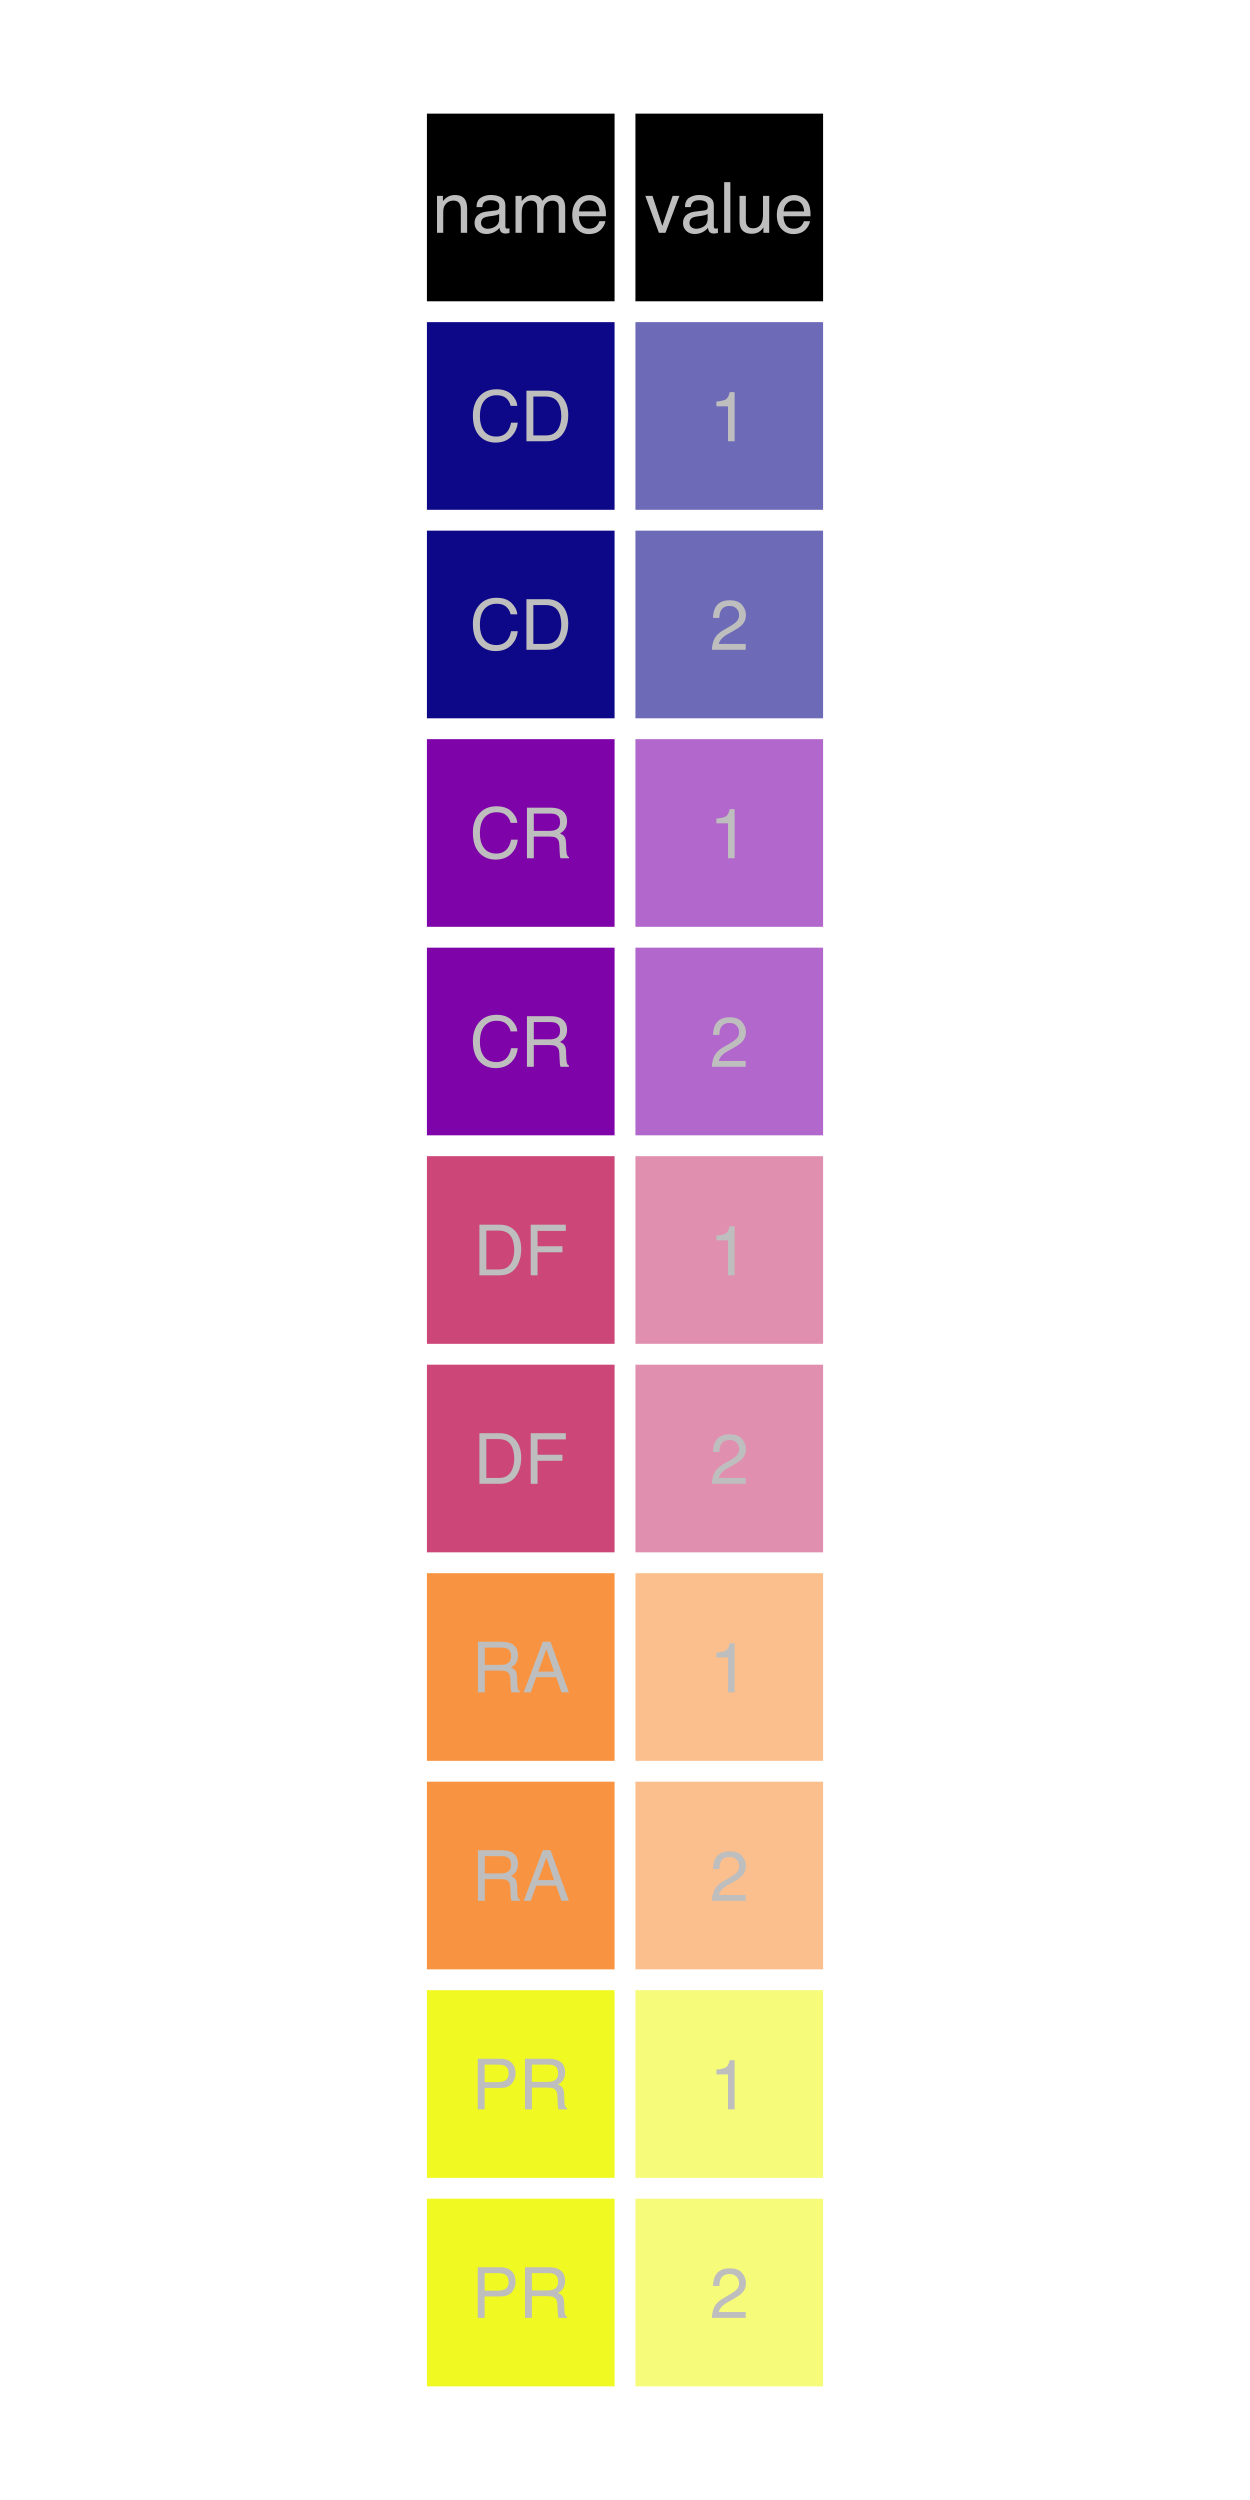
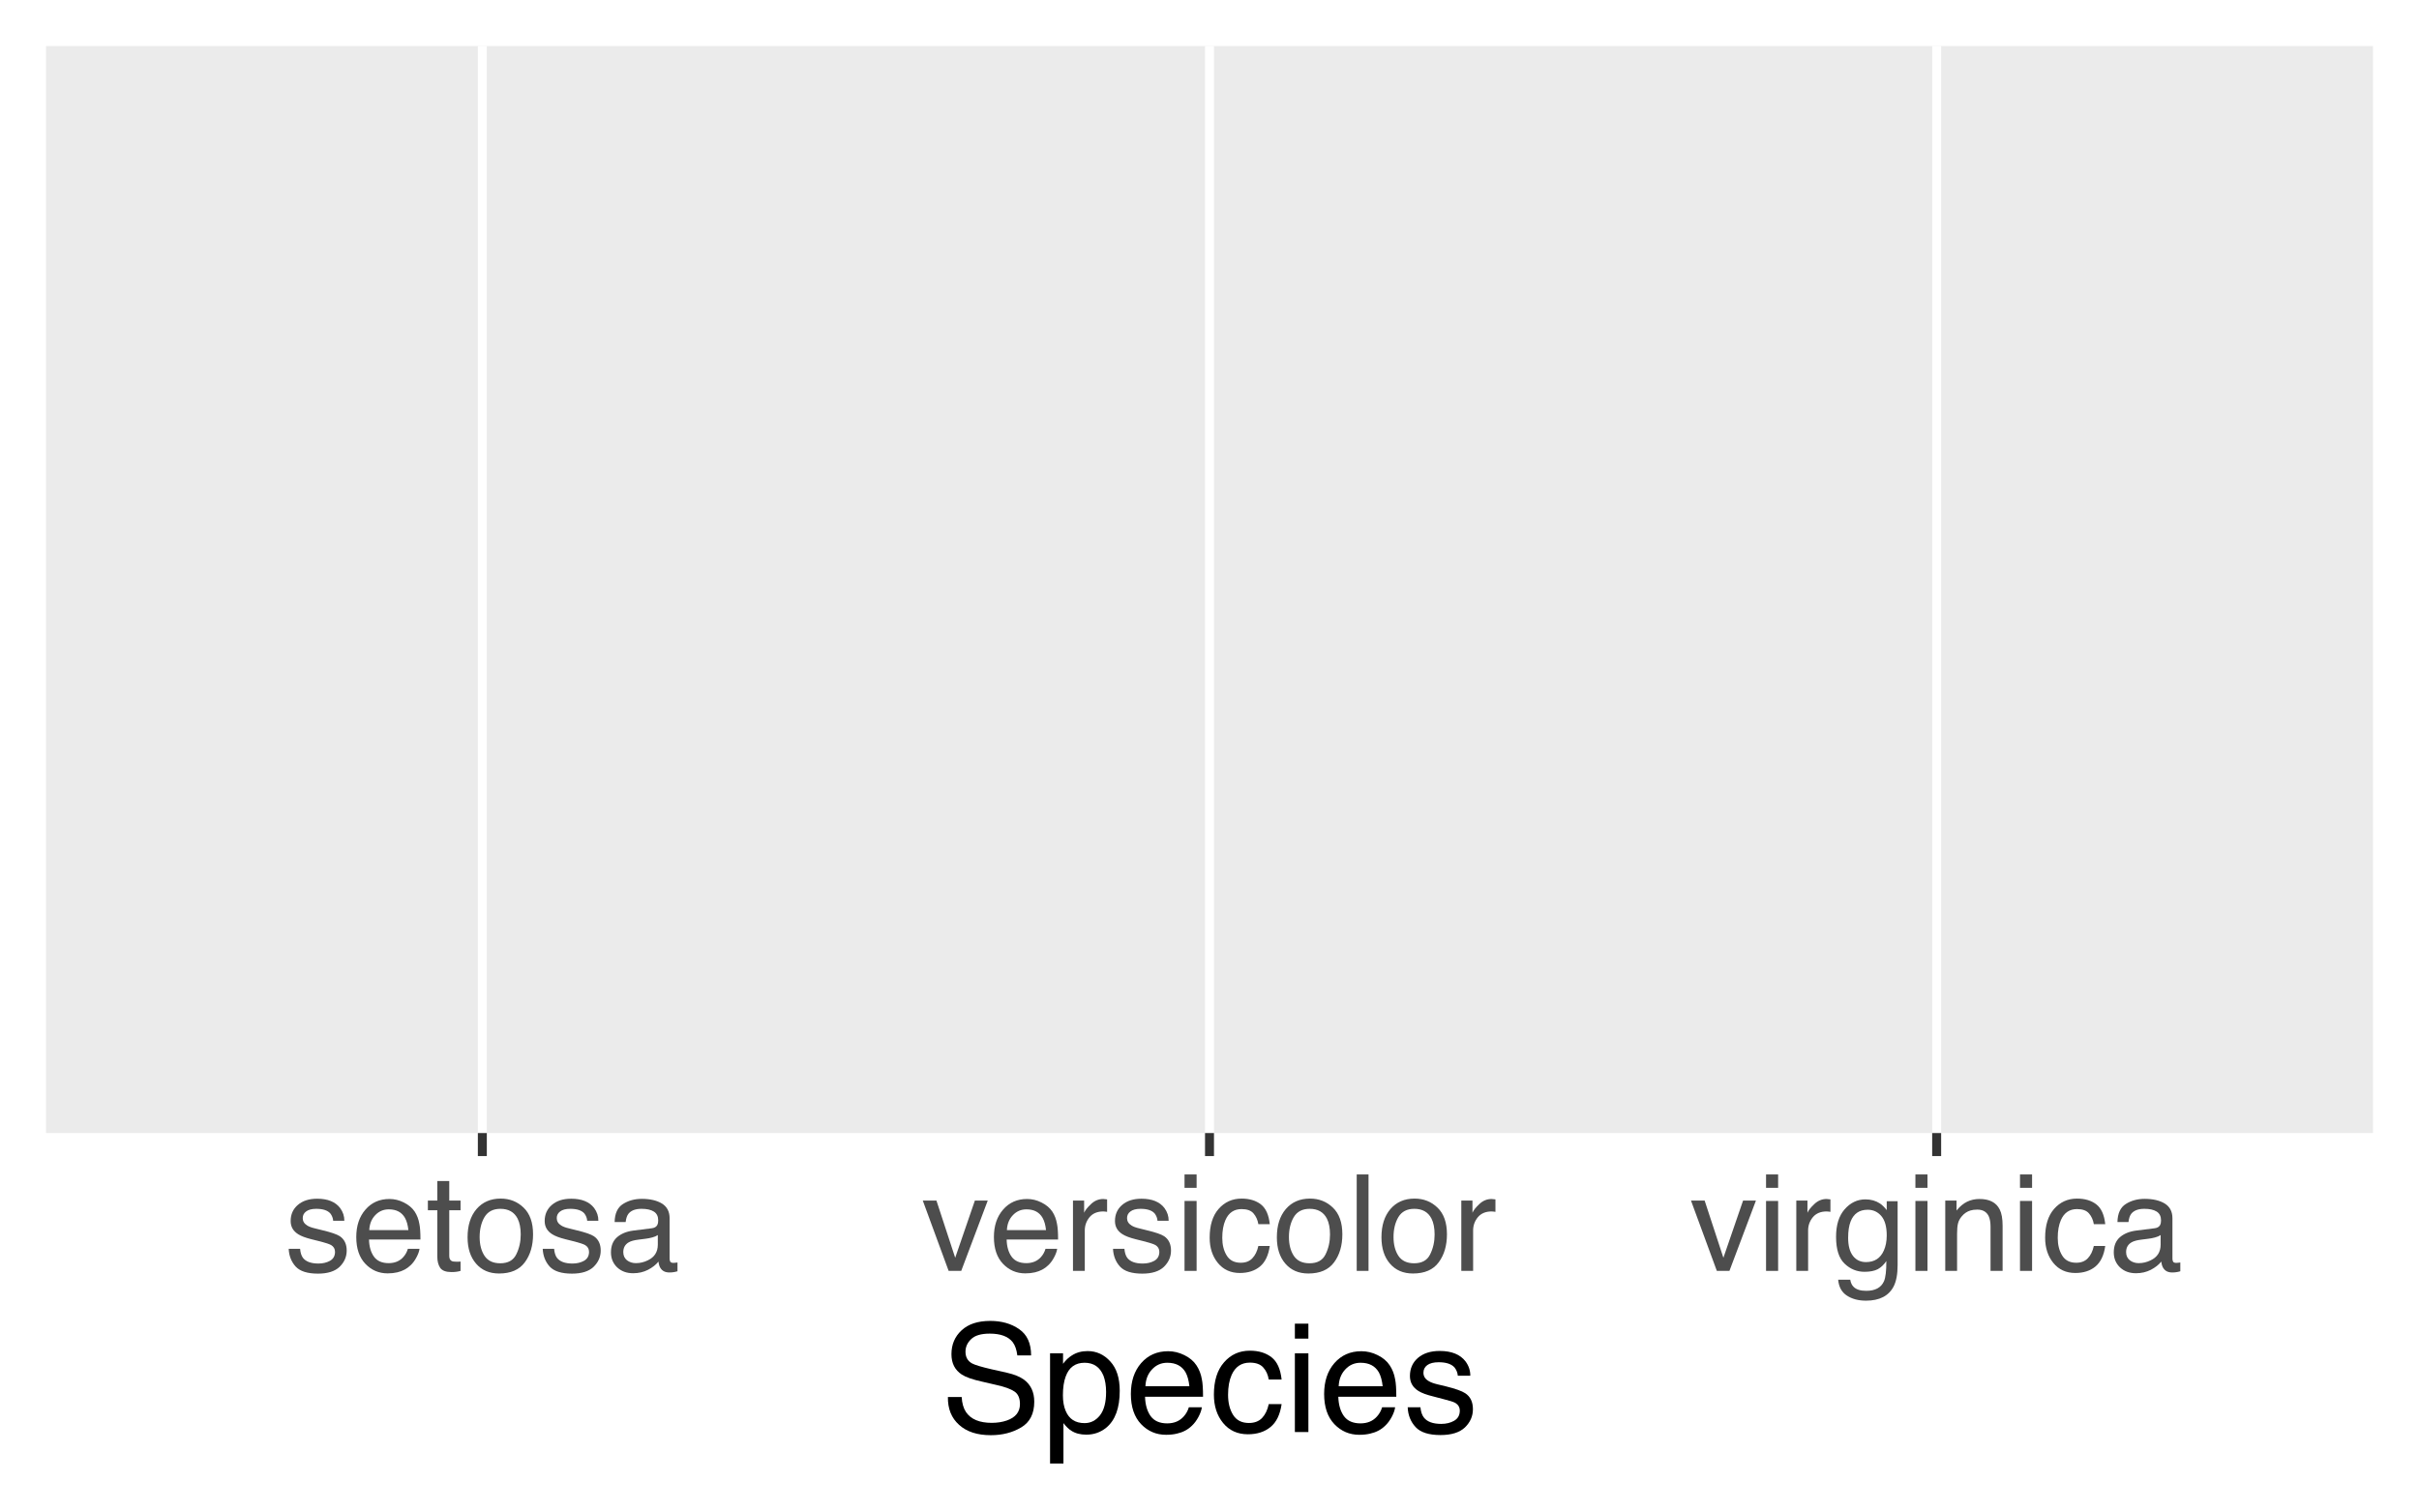
- <svg xmlns="http://www.w3.org/2000/svg" xmlns:xlink="http://www.w3.org/1999/xlink" width="504pt" height="1008pt" viewBox="0 0 504 1008" version="1.1">
+ <svg xmlns="http://www.w3.org/2000/svg" xmlns:xlink="http://www.w3.org/1999/xlink" width="288pt" height="180pt" viewBox="0 0 288 180" version="1.1">
  <defs>
    <g>
      <symbol overflow="visible" id="glyph0-0">
-         <path style="stroke:none;" d="M 0.922 0 L 0.922 -20.406 L 17.109 -20.406 L 17.109 0 Z M 14.562 -2.562 L 14.562 -17.859 L 3.469 -17.859 L 3.469 -2.562 Z M 14.562 -2.562 " />
+         <path style="stroke:none;" d="M 0.516 0 L 0.516 -11.484 L 9.625 -11.484 L 9.625 0 Z M 8.188 -1.438 L 8.188 -10.047 L 1.953 -10.047 L 1.953 -1.438 Z M 8.188 -1.438 " />
      </symbol>
      <symbol overflow="visible" id="glyph0-1">
-         <path style="stroke:none;" d="M 1.828 -14.875 L 4.203 -14.875 L 4.203 -12.766 C 4.91 -13.641 5.656 -14.266 6.438 -14.641 C 7.227 -15.023 8.109 -15.219 9.078 -15.219 C 11.18 -15.219 12.602 -14.477 13.344 -13 C 13.758 -12.195 13.969 -11.047 13.969 -9.547 L 13.969 0 L 11.422 0 L 11.422 -9.375 C 11.422 -10.281 11.285 -11.016 11.016 -11.578 C 10.566 -12.504 9.758 -12.969 8.594 -12.969 C 8 -12.969 7.516 -12.906 7.141 -12.781 C 6.453 -12.57 5.848 -12.164 5.328 -11.562 C 4.91 -11.07 4.641 -10.562 4.516 -10.031 C 4.391 -9.508 4.328 -8.766 4.328 -7.797 L 4.328 0 L 1.828 0 Z M 7.703 -15.234 Z M 7.703 -15.234 " />
+         <path style="stroke:none;" d="M 1.875 -2.625 C 1.914 -2.156 2.031 -1.797 2.219 -1.547 C 2.57 -1.098 3.188 -0.875 4.062 -0.875 C 4.582 -0.875 5.039 -0.984 5.438 -1.203 C 5.832 -1.43 6.031 -1.785 6.031 -2.266 C 6.031 -2.617 5.875 -2.891 5.562 -3.078 C 5.352 -3.191 4.953 -3.328 4.359 -3.484 L 3.234 -3.766 C 2.523 -3.941 2 -4.141 1.656 -4.359 C 1.051 -4.734 0.75 -5.258 0.75 -5.938 C 0.75 -6.727 1.035 -7.367 1.609 -7.859 C 2.18 -8.348 2.945 -8.594 3.906 -8.594 C 5.164 -8.594 6.078 -8.223 6.641 -7.484 C 6.984 -7.016 7.148 -6.508 7.141 -5.969 L 5.812 -5.969 C 5.789 -6.281 5.68 -6.566 5.484 -6.828 C 5.16 -7.203 4.598 -7.391 3.797 -7.391 C 3.266 -7.391 2.863 -7.285 2.594 -7.078 C 2.32 -6.879 2.188 -6.613 2.188 -6.281 C 2.188 -5.914 2.363 -5.625 2.719 -5.406 C 2.926 -5.27 3.234 -5.156 3.641 -5.062 L 4.578 -4.828 C 5.586 -4.586 6.266 -4.352 6.609 -4.125 C 7.148 -3.758 7.422 -3.191 7.422 -2.422 C 7.422 -1.68 7.141 -1.035 6.578 -0.484 C 6.016 0.055 5.156 0.328 4 0.328 C 2.75 0.328 1.863 0.047 1.344 -0.516 C 0.832 -1.086 0.555 -1.789 0.516 -2.625 Z M 3.953 -8.578 Z M 3.953 -8.578 " />
      </symbol>
      <symbol overflow="visible" id="glyph0-2">
-         <path style="stroke:none;" d="M 3.75 -3.953 C 3.75 -3.234 4.008 -2.664 4.531 -2.25 C 5.062 -1.832 5.691 -1.625 6.422 -1.625 C 7.297 -1.625 8.145 -1.828 8.969 -2.234 C 10.363 -2.91 11.062 -4.02 11.062 -5.562 L 11.062 -7.578 C 10.75 -7.379 10.352 -7.211 9.875 -7.078 C 9.395 -6.953 8.922 -6.863 8.453 -6.812 L 6.953 -6.609 C 6.035 -6.492 5.352 -6.305 4.906 -6.047 C 4.133 -5.609 3.75 -4.91 3.75 -3.953 Z M 9.812 -9.016 C 10.383 -9.086 10.77 -9.328 10.969 -9.734 C 11.07 -9.961 11.125 -10.285 11.125 -10.703 C 11.125 -11.547 10.82 -12.16 10.219 -12.547 C 9.613 -12.93 8.742 -13.125 7.609 -13.125 C 6.305 -13.125 5.379 -12.773 4.828 -12.078 C 4.523 -11.68 4.328 -11.102 4.234 -10.344 L 1.906 -10.344 C 1.945 -12.176 2.539 -13.445 3.688 -14.156 C 4.832 -14.875 6.16 -15.234 7.672 -15.234 C 9.422 -15.234 10.844 -14.898 11.938 -14.234 C 13.02 -13.566 13.562 -12.531 13.562 -11.125 L 13.562 -2.562 C 13.562 -2.301 13.613 -2.086 13.719 -1.922 C 13.82 -1.766 14.047 -1.688 14.391 -1.688 C 14.504 -1.688 14.629 -1.691 14.766 -1.703 C 14.91 -1.723 15.062 -1.75 15.219 -1.781 L 15.219 0.062 C 14.82 0.176 14.52 0.242 14.312 0.266 C 14.113 0.297 13.836 0.312 13.484 0.312 C 12.629 0.312 12.004 0.008 11.609 -0.594 C 11.41 -0.914 11.27 -1.375 11.188 -1.969 C 10.676 -1.301 9.941 -0.723 8.984 -0.234 C 8.035 0.254 6.984 0.5 5.828 0.5 C 4.453 0.5 3.328 0.082 2.453 -0.75 C 1.578 -1.594 1.141 -2.645 1.141 -3.906 C 1.141 -5.281 1.566 -6.348 2.422 -7.109 C 3.285 -7.867 4.422 -8.336 5.828 -8.516 Z M 7.734 -15.234 Z M 7.734 -15.234 " />
+         <path style="stroke:none;" d="M 4.516 -8.562 C 5.109 -8.562 5.68 -8.422 6.234 -8.141 C 6.797 -7.859 7.223 -7.5 7.516 -7.062 C 7.797 -6.633 7.984 -6.141 8.078 -5.578 C 8.16 -5.191 8.203 -4.578 8.203 -3.734 L 2.078 -3.734 C 2.098 -2.891 2.297 -2.207 2.672 -1.688 C 3.047 -1.176 3.629 -0.922 4.422 -0.922 C 5.148 -0.922 5.734 -1.164 6.172 -1.656 C 6.422 -1.938 6.598 -2.258 6.703 -2.625 L 8.094 -2.625 C 8.051 -2.32 7.926 -1.977 7.719 -1.594 C 7.52 -1.219 7.289 -0.91 7.031 -0.672 C 6.602 -0.254 6.078 0.023 5.453 0.172 C 5.109 0.254 4.723 0.297 4.297 0.297 C 3.254 0.297 2.367 -0.082 1.641 -0.844 C 0.922 -1.602 0.562 -2.664 0.562 -4.031 C 0.562 -5.375 0.926 -6.461 1.656 -7.297 C 2.383 -8.141 3.336 -8.562 4.516 -8.562 Z M 6.766 -4.859 C 6.703 -5.461 6.566 -5.945 6.359 -6.312 C 5.973 -6.988 5.332 -7.328 4.438 -7.328 C 3.789 -7.328 3.25 -7.094 2.812 -6.625 C 2.375 -6.164 2.141 -5.578 2.109 -4.859 Z M 4.391 -8.578 Z M 4.391 -8.578 " />
      </symbol>
      <symbol overflow="visible" id="glyph0-3">
-         <path style="stroke:none;" d="M 1.828 -14.875 L 4.312 -14.875 L 4.312 -12.766 C 4.906 -13.492 5.441 -14.023 5.922 -14.359 C 6.742 -14.93 7.676 -15.219 8.719 -15.219 C 9.906 -15.219 10.863 -14.926 11.594 -14.344 C 12 -14.008 12.367 -13.516 12.703 -12.859 C 13.254 -13.66 13.906 -14.254 14.656 -14.641 C 15.406 -15.023 16.25 -15.219 17.188 -15.219 C 19.188 -15.219 20.547 -14.492 21.266 -13.047 C 21.66 -12.266 21.859 -11.219 21.859 -9.906 L 21.859 0 L 19.25 0 L 19.25 -10.344 C 19.25 -11.332 19 -12.008 18.5 -12.375 C 18.008 -12.75 17.41 -12.938 16.703 -12.938 C 15.723 -12.938 14.875 -12.609 14.156 -11.953 C 13.445 -11.297 13.094 -10.195 13.094 -8.656 L 13.094 0 L 10.562 0 L 10.562 -9.719 C 10.562 -10.719 10.441 -11.453 10.203 -11.922 C 9.816 -12.617 9.109 -12.969 8.078 -12.969 C 7.129 -12.969 6.266 -12.598 5.484 -11.859 C 4.711 -11.129 4.328 -9.805 4.328 -7.891 L 4.328 0 L 1.828 0 Z M 1.828 -14.875 " />
+         <path style="stroke:none;" d="M 1.312 -10.703 L 2.734 -10.703 L 2.734 -8.375 L 4.078 -8.375 L 4.078 -7.219 L 2.734 -7.219 L 2.734 -1.766 C 2.734 -1.473 2.832 -1.273 3.031 -1.172 C 3.145 -1.117 3.328 -1.094 3.578 -1.094 C 3.648 -1.094 3.723 -1.094 3.797 -1.094 C 3.879 -1.094 3.973 -1.098 4.078 -1.109 L 4.078 0 C 3.91 0.051 3.738 0.086 3.562 0.109 C 3.395 0.129 3.207 0.141 3 0.141 C 2.344 0.141 1.895 -0.023 1.656 -0.359 C 1.426 -0.703 1.312 -1.145 1.312 -1.688 L 1.312 -7.219 L 0.188 -7.219 L 0.188 -8.375 L 1.312 -8.375 Z M 1.312 -10.703 " />
      </symbol>
      <symbol overflow="visible" id="glyph0-4">
-         <path style="stroke:none;" d="M 8.031 -15.219 C 9.082 -15.219 10.102 -14.969 11.094 -14.469 C 12.094 -13.969 12.848 -13.328 13.359 -12.547 C 13.859 -11.797 14.191 -10.922 14.359 -9.922 C 14.516 -9.234 14.594 -8.141 14.594 -6.641 L 3.688 -6.641 C 3.727 -5.129 4.082 -3.914 4.75 -3 C 5.414 -2.094 6.445 -1.641 7.844 -1.641 C 9.156 -1.641 10.195 -2.07 10.969 -2.938 C 11.414 -3.438 11.734 -4.016 11.922 -4.672 L 14.375 -4.672 C 14.312 -4.117 14.098 -3.504 13.734 -2.828 C 13.367 -2.16 12.957 -1.613 12.5 -1.188 C 11.738 -0.445 10.801 0.051 9.688 0.312 C 9.082 0.457 8.398 0.531 7.641 0.531 C 5.785 0.531 4.211 -0.141 2.922 -1.484 C 1.641 -2.836 1 -4.727 1 -7.156 C 1 -9.539 1.645 -11.477 2.938 -12.969 C 4.238 -14.469 5.938 -15.219 8.031 -15.219 Z M 12.016 -8.625 C 11.91 -9.707 11.676 -10.57 11.312 -11.219 C 10.625 -12.426 9.477 -13.031 7.875 -13.031 C 6.727 -13.031 5.766 -12.613 4.984 -11.781 C 4.211 -10.957 3.801 -9.906 3.75 -8.625 Z M 7.797 -15.234 Z M 7.797 -15.234 " />
+         <path style="stroke:none;" d="M 4.359 -0.906 C 5.285 -0.906 5.922 -1.258 6.266 -1.969 C 6.617 -2.676 6.797 -3.461 6.797 -4.328 C 6.797 -5.109 6.672 -5.742 6.422 -6.234 C 6.023 -7.004 5.344 -7.391 4.375 -7.391 C 3.508 -7.391 2.879 -7.062 2.484 -6.406 C 2.098 -5.75 1.906 -4.957 1.906 -4.031 C 1.906 -3.133 2.098 -2.391 2.484 -1.797 C 2.879 -1.203 3.504 -0.906 4.359 -0.906 Z M 4.406 -8.609 C 5.488 -8.609 6.398 -8.25 7.141 -7.531 C 7.891 -6.812 8.266 -5.754 8.266 -4.359 C 8.266 -3.016 7.938 -1.898 7.281 -1.016 C 6.625 -0.129 5.602 0.312 4.219 0.312 C 3.07 0.312 2.16 -0.078 1.484 -0.859 C 0.805 -1.641 0.469 -2.688 0.469 -4 C 0.469 -5.406 0.82 -6.523 1.531 -7.359 C 2.25 -8.191 3.207 -8.609 4.406 -8.609 Z M 4.359 -8.578 Z M 4.359 -8.578 " />
      </symbol>
      <symbol overflow="visible" id="glyph0-5">
-         <path style="stroke:none;" d="M 3.062 -14.875 L 7.031 -2.766 L 11.188 -14.875 L 13.922 -14.875 L 8.312 0 L 5.641 0 L 0.156 -14.875 Z M 3.062 -14.875 " />
+         <path style="stroke:none;" d="M 2.109 -2.234 C 2.109 -1.828 2.254 -1.504 2.547 -1.266 C 2.848 -1.035 3.203 -0.922 3.609 -0.922 C 4.109 -0.922 4.586 -1.035 5.047 -1.266 C 5.828 -1.641 6.219 -2.258 6.219 -3.125 L 6.219 -4.266 C 6.051 -4.148 5.832 -4.055 5.562 -3.984 C 5.289 -3.91 5.023 -3.859 4.766 -3.828 L 3.906 -3.719 C 3.395 -3.656 3.016 -3.551 2.766 -3.406 C 2.328 -3.156 2.109 -2.766 2.109 -2.234 Z M 5.516 -5.078 C 5.836 -5.117 6.055 -5.254 6.172 -5.484 C 6.234 -5.609 6.266 -5.785 6.266 -6.016 C 6.266 -6.492 6.094 -6.844 5.75 -7.062 C 5.406 -7.281 4.914 -7.391 4.281 -7.391 C 3.551 -7.391 3.031 -7.191 2.719 -6.797 C 2.551 -6.578 2.441 -6.25 2.391 -5.812 L 1.078 -5.812 C 1.098 -6.844 1.43 -7.562 2.078 -7.969 C 2.723 -8.375 3.469 -8.578 4.312 -8.578 C 5.301 -8.578 6.102 -8.391 6.719 -8.016 C 7.32 -7.641 7.625 -7.055 7.625 -6.266 L 7.625 -1.438 C 7.625 -1.289 7.656 -1.172 7.719 -1.078 C 7.781 -0.992 7.906 -0.953 8.094 -0.953 C 8.156 -0.953 8.223 -0.957 8.297 -0.969 C 8.379 -0.977 8.469 -0.988 8.562 -1 L 8.562 0.047 C 8.344 0.109 8.176 0.145 8.062 0.156 C 7.945 0.176 7.789 0.188 7.594 0.188 C 7.102 0.188 6.75 0.008 6.531 -0.344 C 6.414 -0.52 6.336 -0.773 6.297 -1.109 C 6.004 -0.734 5.586 -0.406 5.047 -0.125 C 4.516 0.145 3.926 0.281 3.281 0.281 C 2.508 0.281 1.875 0.047 1.375 -0.422 C 0.883 -0.898 0.641 -1.492 0.641 -2.203 C 0.641 -2.973 0.879 -3.57 1.359 -4 C 1.848 -4.426 2.488 -4.691 3.281 -4.797 Z M 4.359 -8.578 Z M 4.359 -8.578 " />
      </symbol>
      <symbol overflow="visible" id="glyph0-6">
-         <path style="stroke:none;" d="M 1.906 -20.406 L 4.406 -20.406 L 4.406 0 L 1.906 0 Z M 1.906 -20.406 " />
+         <path style="stroke:none;" d="M 1.719 -8.375 L 3.953 -1.562 L 6.297 -8.375 L 7.828 -8.375 L 4.672 0 L 3.172 0 L 0.094 -8.375 Z M 1.719 -8.375 " />
      </symbol>
      <symbol overflow="visible" id="glyph0-7">
-         <path style="stroke:none;" d="M 4.328 -14.875 L 4.328 -5 C 4.328 -4.238 4.453 -3.617 4.703 -3.141 C 5.141 -2.254 5.969 -1.812 7.188 -1.812 C 8.926 -1.812 10.109 -2.586 10.734 -4.141 C 11.078 -4.973 11.25 -6.117 11.25 -7.578 L 11.25 -14.875 L 13.75 -14.875 L 13.75 0 L 11.391 0 L 11.422 -2.188 C 11.098 -1.625 10.695 -1.148 10.219 -0.766 C 9.258 0.016 8.098 0.406 6.734 0.406 C 4.617 0.406 3.176 -0.301 2.406 -1.719 C 1.988 -2.477 1.781 -3.492 1.781 -4.766 L 1.781 -14.875 Z M 7.766 -15.234 Z M 7.766 -15.234 " />
+         <path style="stroke:none;" d="M 1.078 -8.375 L 2.406 -8.375 L 2.406 -6.922 C 2.52 -7.203 2.789 -7.547 3.219 -7.953 C 3.645 -8.359 4.133 -8.562 4.688 -8.562 C 4.719 -8.562 4.766 -8.555 4.828 -8.547 C 4.891 -8.547 4.992 -8.535 5.141 -8.516 L 5.141 -7.031 C 5.055 -7.051 4.977 -7.062 4.906 -7.062 C 4.844 -7.07 4.77 -7.078 4.688 -7.078 C 3.977 -7.078 3.43 -6.848 3.047 -6.391 C 2.672 -5.93 2.484 -5.406 2.484 -4.812 L 2.484 0 L 1.078 0 Z M 1.078 -8.375 " />
      </symbol>
      <symbol overflow="visible" id="glyph0-8">
-         <path style="stroke:none;" d="M 10.766 -20.969 C 13.348 -20.969 15.352 -20.285 16.781 -18.922 C 18.207 -17.555 19 -16.008 19.156 -14.281 L 16.469 -14.281 C 16.156 -15.594 15.539 -16.633 14.625 -17.406 C 13.719 -18.176 12.441 -18.562 10.797 -18.562 C 8.785 -18.562 7.16 -17.852 5.922 -16.438 C 4.691 -15.031 4.078 -12.867 4.078 -9.953 C 4.078 -7.555 4.633 -5.613 5.75 -4.125 C 6.863 -2.645 8.523 -1.906 10.734 -1.906 C 12.773 -1.906 14.328 -2.688 15.391 -4.25 C 15.953 -5.07 16.375 -6.156 16.656 -7.5 L 19.359 -7.5 C 19.109 -5.352 18.312 -3.551 16.969 -2.094 C 15.344 -0.344 13.156 0.531 10.406 0.531 C 8.031 0.531 6.039 -0.188 4.438 -1.625 C 2.312 -3.52 1.25 -6.453 1.25 -10.422 C 1.25 -13.43 2.047 -15.898 3.641 -17.828 C 5.359 -19.922 7.734 -20.969 10.766 -20.969 Z M 10.219 -20.969 Z M 10.219 -20.969 " />
+         <path style="stroke:none;" d="M 1.031 -8.328 L 2.469 -8.328 L 2.469 0 L 1.031 0 Z M 1.031 -11.484 L 2.469 -11.484 L 2.469 -9.891 L 1.031 -9.891 Z M 1.031 -11.484 " />
      </symbol>
      <symbol overflow="visible" id="glyph0-9">
-         <path style="stroke:none;" d="M 10 -2.359 C 10.938 -2.359 11.707 -2.457 12.312 -2.656 C 13.383 -3.02 14.266 -3.711 14.953 -4.734 C 15.492 -5.555 15.883 -6.613 16.125 -7.906 C 16.27 -8.676 16.344 -9.391 16.344 -10.047 C 16.344 -12.578 15.836 -14.539 14.828 -15.938 C 13.828 -17.332 12.207 -18.031 9.969 -18.031 L 5.078 -18.031 L 5.078 -2.359 Z M 2.297 -20.406 L 10.562 -20.406 C 13.363 -20.406 15.539 -19.41 17.094 -17.422 C 18.469 -15.629 19.156 -13.328 19.156 -10.516 C 19.156 -8.348 18.75 -6.391 17.938 -4.641 C 16.5 -1.547 14.031 0 10.531 0 L 2.297 0 Z M 2.297 -20.406 " />
+         <path style="stroke:none;" d="M 4.266 -8.609 C 5.203 -8.609 5.969 -8.379 6.562 -7.922 C 7.156 -7.461 7.508 -6.676 7.625 -5.562 L 6.266 -5.562 C 6.18 -6.07 5.988 -6.5 5.688 -6.844 C 5.395 -7.188 4.922 -7.359 4.266 -7.359 C 3.367 -7.359 2.727 -6.922 2.344 -6.047 C 2.094 -5.473 1.969 -4.77 1.969 -3.938 C 1.969 -3.102 2.145 -2.398 2.5 -1.828 C 2.852 -1.254 3.41 -0.969 4.172 -0.969 C 4.754 -0.969 5.211 -1.145 5.547 -1.5 C 5.891 -1.852 6.129 -2.344 6.266 -2.969 L 7.625 -2.969 C 7.469 -1.852 7.078 -1.035 6.453 -0.516 C 5.828 -0.004 5.031 0.25 4.062 0.25 C 2.969 0.25 2.094 -0.148 1.438 -0.953 C 0.789 -1.754 0.469 -2.754 0.469 -3.953 C 0.469 -5.422 0.82 -6.562 1.531 -7.375 C 2.25 -8.195 3.16 -8.609 4.266 -8.609 Z M 4.047 -8.578 Z M 4.047 -8.578 " />
      </symbol>
      <symbol overflow="visible" id="glyph0-10">
-         <path style="stroke:none;" d="M 2.719 -14.094 L 2.719 -16 C 4.531 -16.176 5.789 -16.469 6.5 -16.875 C 7.219 -17.289 7.75 -18.27 8.094 -19.812 L 10.078 -19.812 L 10.078 0 L 7.406 0 L 7.406 -14.094 Z M 2.719 -14.094 " />
+         <path style="stroke:none;" d="M 1.078 -11.484 L 2.484 -11.484 L 2.484 0 L 1.078 0 Z M 1.078 -11.484 " />
      </symbol>
      <symbol overflow="visible" id="glyph0-11">
-         <path style="stroke:none;" d="M 0.891 0 C 0.984 -1.707 1.336 -3.195 1.953 -4.469 C 2.566 -5.738 3.77 -6.895 5.562 -7.938 L 8.219 -9.469 C 9.414 -10.164 10.254 -10.758 10.734 -11.25 C 11.492 -12.02 11.875 -12.898 11.875 -13.891 C 11.875 -15.047 11.523 -15.961 10.828 -16.641 C 10.141 -17.328 9.219 -17.672 8.062 -17.672 C 6.344 -17.672 5.156 -17.023 4.5 -15.734 C 4.145 -15.035 3.953 -14.07 3.922 -12.844 L 1.375 -12.844 C 1.406 -14.57 1.723 -15.984 2.328 -17.078 C 3.41 -19.004 5.328 -19.969 8.078 -19.969 C 10.348 -19.969 12.008 -19.348 13.062 -18.109 C 14.113 -16.879 14.641 -15.508 14.641 -14 C 14.641 -12.406 14.082 -11.047 12.969 -9.922 C 12.312 -9.266 11.145 -8.469 9.469 -7.531 L 7.578 -6.469 C 6.66 -5.969 5.945 -5.492 5.438 -5.047 C 4.508 -4.234 3.926 -3.336 3.688 -2.359 L 14.547 -2.359 L 14.547 0 Z M 0.891 0 " />
+         <path style="stroke:none;" d="M 3.984 -8.516 C 4.641 -8.516 5.211 -8.352 5.703 -8.031 C 5.973 -7.852 6.242 -7.586 6.516 -7.234 L 6.516 -8.297 L 7.812 -8.297 L 7.812 -0.688 C 7.812 0.383 7.656 1.227 7.344 1.844 C 6.758 2.977 5.66 3.547 4.047 3.547 C 3.141 3.547 2.379 3.344 1.766 2.938 C 1.148 2.531 0.805 1.898 0.734 1.047 L 2.172 1.047 C 2.234 1.422 2.367 1.707 2.578 1.906 C 2.891 2.219 3.391 2.375 4.078 2.375 C 5.148 2.375 5.852 1.992 6.188 1.234 C 6.383 0.785 6.477 -0.016 6.469 -1.172 C 6.188 -0.742 5.848 -0.422 5.453 -0.203 C 5.055 0.004 4.531 0.109 3.875 0.109 C 2.969 0.109 2.176 -0.211 1.5 -0.859 C 0.82 -1.504 0.484 -2.57 0.484 -4.062 C 0.484 -5.457 0.82 -6.547 1.5 -7.328 C 2.188 -8.117 3.016 -8.516 3.984 -8.516 Z M 6.516 -4.219 C 6.516 -5.258 6.301 -6.031 5.875 -6.531 C 5.445 -7.031 4.906 -7.281 4.25 -7.281 C 3.258 -7.281 2.582 -6.816 2.219 -5.891 C 2.02 -5.391 1.922 -4.738 1.922 -3.938 C 1.922 -3 2.113 -2.281 2.5 -1.781 C 2.883 -1.289 3.398 -1.047 4.047 -1.047 C 5.055 -1.047 5.766 -1.504 6.172 -2.422 C 6.398 -2.93 6.516 -3.531 6.516 -4.219 Z M 4.156 -8.578 Z M 4.156 -8.578 " />
      </symbol>
      <symbol overflow="visible" id="glyph0-12">
-         <path style="stroke:none;" d="M 11.656 -11.062 C 12.945 -11.062 13.969 -11.316 14.719 -11.828 C 15.477 -12.348 15.859 -13.285 15.859 -14.641 C 15.859 -16.098 15.332 -17.086 14.281 -17.609 C 13.719 -17.891 12.961 -18.031 12.016 -18.031 L 5.266 -18.031 L 5.266 -11.062 Z M 2.5 -20.406 L 11.953 -20.406 C 13.504 -20.406 14.785 -20.18 15.797 -19.734 C 17.711 -18.859 18.672 -17.25 18.672 -14.906 C 18.672 -13.688 18.414 -12.688 17.906 -11.906 C 17.406 -11.125 16.703 -10.5 15.797 -10.031 C 16.586 -9.707 17.188 -9.281 17.594 -8.75 C 18 -8.219 18.223 -7.363 18.266 -6.188 L 18.359 -3.453 C 18.391 -2.672 18.457 -2.086 18.562 -1.703 C 18.727 -1.055 19.023 -0.641 19.453 -0.453 L 19.453 0 L 16.062 0 C 15.969 -0.176 15.891 -0.398 15.828 -0.672 C 15.773 -0.953 15.734 -1.492 15.703 -2.297 L 15.531 -5.703 C 15.469 -7.035 14.973 -7.926 14.047 -8.375 C 13.516 -8.625 12.688 -8.75 11.562 -8.75 L 5.266 -8.75 L 5.266 0 L 2.5 0 Z M 2.5 -20.406 " />
+         <path style="stroke:none;" d="M 1.031 -8.375 L 2.375 -8.375 L 2.375 -7.188 C 2.77 -7.676 3.188 -8.023 3.625 -8.234 C 4.07 -8.453 4.566 -8.562 5.109 -8.562 C 6.297 -8.562 7.098 -8.145 7.516 -7.312 C 7.742 -6.863 7.859 -6.219 7.859 -5.375 L 7.859 0 L 6.422 0 L 6.422 -5.281 C 6.422 -5.789 6.348 -6.203 6.203 -6.516 C 5.953 -7.035 5.5 -7.297 4.844 -7.297 C 4.508 -7.297 4.234 -7.258 4.016 -7.188 C 3.629 -7.07 3.289 -6.844 3 -6.5 C 2.77 -6.227 2.617 -5.941 2.547 -5.641 C 2.473 -5.348 2.438 -4.93 2.438 -4.391 L 2.438 0 L 1.031 0 Z M 4.344 -8.578 Z M 4.344 -8.578 " />
      </symbol>
-       <symbol overflow="visible" id="glyph0-13">
-         <path style="stroke:none;" d="M 2.438 -20.406 L 16.594 -20.406 L 16.594 -17.906 L 5.203 -17.906 L 5.203 -11.719 L 15.219 -11.719 L 15.219 -9.281 L 5.203 -9.281 L 5.203 0 L 2.438 0 Z M 2.438 -20.406 " />
+       <symbol overflow="visible" id="glyph1-0">
+         <path style="stroke:none;" d="M 0.578 0 L 0.578 -12.906 L 10.828 -12.906 L 10.828 0 Z M 9.219 -1.625 L 9.219 -11.297 L 2.203 -11.297 L 2.203 -1.625 Z M 9.219 -1.625 " />
      </symbol>
-       <symbol overflow="visible" id="glyph0-14">
-         <path style="stroke:none;" d="M 12.641 -8.359 L 9.547 -17.375 L 6.25 -8.359 Z M 8.094 -20.406 L 11.219 -20.406 L 18.625 0 L 15.609 0 L 13.531 -6.109 L 5.453 -6.109 L 3.25 0 L 0.422 0 Z M 9.531 -20.406 Z M 9.531 -20.406 " />
+       <symbol overflow="visible" id="glyph1-1">
+         <path style="stroke:none;" d="M 2.516 -4.172 C 2.555 -3.43 2.727 -2.832 3.031 -2.375 C 3.613 -1.52 4.633 -1.094 6.094 -1.094 C 6.75 -1.094 7.348 -1.188 7.891 -1.375 C 8.93 -1.738 9.453 -2.391 9.453 -3.328 C 9.453 -4.035 9.234 -4.535 8.797 -4.828 C 8.348 -5.129 7.648 -5.383 6.703 -5.594 L 4.953 -6 C 3.816 -6.25 3.008 -6.531 2.531 -6.844 C 1.707 -7.383 1.297 -8.191 1.297 -9.266 C 1.297 -10.422 1.695 -11.367 2.5 -12.109 C 3.301 -12.859 4.441 -13.234 5.922 -13.234 C 7.273 -13.234 8.422 -12.906 9.359 -12.25 C 10.305 -11.602 10.781 -10.562 10.781 -9.125 L 9.141 -9.125 C 9.055 -9.812 8.867 -10.344 8.578 -10.719 C 8.047 -11.383 7.141 -11.719 5.859 -11.719 C 4.828 -11.719 4.086 -11.5 3.641 -11.062 C 3.191 -10.633 2.969 -10.133 2.969 -9.562 C 2.969 -8.926 3.227 -8.461 3.75 -8.172 C 4.094 -7.984 4.875 -7.75 6.094 -7.469 L 7.906 -7.062 C 8.781 -6.863 9.457 -6.586 9.938 -6.234 C 10.75 -5.629 11.156 -4.754 11.156 -3.609 C 11.156 -2.18 10.633 -1.16 9.594 -0.547 C 8.562 0.066 7.359 0.375 5.984 0.375 C 4.367 0.375 3.109 -0.035 2.203 -0.859 C 1.297 -1.672 0.852 -2.773 0.875 -4.172 Z M 6.047 -13.266 Z M 6.047 -13.266 " />
      </symbol>
-       <symbol overflow="visible" id="glyph0-15">
-         <path style="stroke:none;" d="M 2.438 -20.406 L 11.609 -20.406 C 13.43 -20.406 14.895 -19.895 16 -18.875 C 17.113 -17.852 17.672 -16.414 17.672 -14.562 C 17.672 -12.969 17.176 -11.578 16.188 -10.391 C 15.195 -9.211 13.672 -8.625 11.609 -8.625 L 5.203 -8.625 L 5.203 0 L 2.438 0 Z M 14.875 -14.547 C 14.875 -16.047 14.32 -17.066 13.219 -17.609 C 12.602 -17.891 11.766 -18.031 10.703 -18.031 L 5.203 -18.031 L 5.203 -10.969 L 10.703 -10.969 C 11.941 -10.969 12.945 -11.227 13.719 -11.75 C 14.488 -12.281 14.875 -13.211 14.875 -14.547 Z M 14.875 -14.547 " />
+       <symbol overflow="visible" id="glyph1-2">
+         <path style="stroke:none;" d="M 5.141 -1.062 C 5.867 -1.062 6.477 -1.367 6.969 -1.984 C 7.457 -2.609 7.703 -3.535 7.703 -4.766 C 7.703 -5.516 7.598 -6.16 7.391 -6.703 C 6.973 -7.734 6.223 -8.25 5.141 -8.25 C 4.035 -8.25 3.285 -7.703 2.891 -6.609 C 2.672 -6.023 2.562 -5.281 2.562 -4.375 C 2.562 -3.645 2.672 -3.023 2.891 -2.516 C 3.297 -1.547 4.047 -1.062 5.141 -1.062 Z M 1.031 -9.375 L 2.578 -9.375 L 2.578 -8.125 C 2.891 -8.551 3.234 -8.879 3.609 -9.109 C 4.141 -9.461 4.77 -9.641 5.5 -9.641 C 6.562 -9.641 7.461 -9.227 8.203 -8.406 C 8.953 -7.594 9.328 -6.426 9.328 -4.906 C 9.328 -2.863 8.789 -1.398 7.719 -0.516 C 7.039 0.035 6.25 0.312 5.344 0.312 C 4.633 0.312 4.039 0.156 3.562 -0.156 C 3.281 -0.32 2.969 -0.625 2.625 -1.062 L 2.625 3.75 L 1.031 3.75 Z M 1.031 -9.375 " />
+       </symbol>
+       <symbol overflow="visible" id="glyph1-3">
+         <path style="stroke:none;" d="M 5.078 -9.625 C 5.742 -9.625 6.391 -9.469 7.016 -9.156 C 7.648 -8.844 8.129 -8.438 8.453 -7.938 C 8.773 -7.457 8.988 -6.906 9.094 -6.281 C 9.188 -5.844 9.234 -5.148 9.234 -4.203 L 2.328 -4.203 C 2.359 -3.242 2.582 -2.473 3 -1.891 C 3.426 -1.316 4.082 -1.031 4.969 -1.031 C 5.789 -1.031 6.445 -1.305 6.938 -1.859 C 7.219 -2.172 7.422 -2.535 7.547 -2.953 L 9.094 -2.953 C 9.051 -2.609 8.914 -2.223 8.688 -1.797 C 8.457 -1.367 8.195 -1.02 7.906 -0.75 C 7.426 -0.281 6.832 0.031 6.125 0.188 C 5.75 0.281 5.316 0.328 4.828 0.328 C 3.66 0.328 2.672 -0.094 1.859 -0.938 C 1.047 -1.789 0.641 -2.988 0.641 -4.531 C 0.641 -6.039 1.047 -7.266 1.859 -8.203 C 2.68 -9.148 3.754 -9.625 5.078 -9.625 Z M 7.609 -5.453 C 7.535 -6.141 7.383 -6.691 7.156 -7.109 C 6.719 -7.867 5.992 -8.25 4.984 -8.25 C 4.254 -8.25 3.645 -7.984 3.156 -7.453 C 2.664 -6.93 2.406 -6.266 2.375 -5.453 Z M 4.938 -9.641 Z M 4.938 -9.641 " />
+       </symbol>
+       <symbol overflow="visible" id="glyph1-4">
+         <path style="stroke:none;" d="M 4.797 -9.688 C 5.848 -9.688 6.707 -9.426 7.375 -8.906 C 8.039 -8.395 8.441 -7.508 8.578 -6.25 L 7.047 -6.25 C 6.953 -6.832 6.734 -7.312 6.391 -7.688 C 6.055 -8.07 5.523 -8.266 4.797 -8.266 C 3.785 -8.266 3.062 -7.773 2.625 -6.797 C 2.344 -6.16 2.203 -5.375 2.203 -4.438 C 2.203 -3.488 2.398 -2.691 2.797 -2.047 C 3.203 -1.398 3.832 -1.078 4.688 -1.078 C 5.344 -1.078 5.863 -1.273 6.25 -1.672 C 6.633 -2.078 6.898 -2.629 7.047 -3.328 L 8.578 -3.328 C 8.398 -2.078 7.957 -1.164 7.25 -0.594 C 6.551 -0.02 5.656 0.266 4.562 0.266 C 3.332 0.266 2.348 -0.18 1.609 -1.078 C 0.879 -1.973 0.516 -3.098 0.516 -4.453 C 0.516 -6.098 0.914 -7.379 1.719 -8.297 C 2.52 -9.223 3.547 -9.688 4.797 -9.688 Z M 4.547 -9.641 Z M 4.547 -9.641 " />
+       </symbol>
+       <symbol overflow="visible" id="glyph1-5">
+         <path style="stroke:none;" d="M 1.156 -9.375 L 2.766 -9.375 L 2.766 0 L 1.156 0 Z M 1.156 -12.906 L 2.766 -12.906 L 2.766 -11.125 L 1.156 -11.125 Z M 1.156 -12.906 " />
+       </symbol>
+       <symbol overflow="visible" id="glyph1-6">
+         <path style="stroke:none;" d="M 2.094 -2.953 C 2.145 -2.422 2.281 -2.016 2.5 -1.734 C 2.895 -1.223 3.586 -0.969 4.578 -0.969 C 5.16 -0.969 5.672 -1.094 6.109 -1.344 C 6.555 -1.602 6.781 -2.004 6.781 -2.547 C 6.781 -2.941 6.602 -3.25 6.25 -3.469 C 6.02 -3.594 5.566 -3.738 4.891 -3.906 L 3.641 -4.234 C 2.836 -4.43 2.242 -4.648 1.859 -4.891 C 1.18 -5.316 0.844 -5.91 0.844 -6.672 C 0.844 -7.555 1.16 -8.273 1.797 -8.828 C 2.441 -9.379 3.305 -9.656 4.391 -9.656 C 5.805 -9.656 6.832 -9.238 7.469 -8.406 C 7.852 -7.883 8.039 -7.316 8.031 -6.703 L 6.547 -6.703 C 6.516 -7.066 6.383 -7.395 6.156 -7.688 C 5.789 -8.102 5.16 -8.312 4.266 -8.312 C 3.672 -8.312 3.219 -8.195 2.906 -7.969 C 2.602 -7.738 2.453 -7.438 2.453 -7.062 C 2.453 -6.645 2.656 -6.316 3.062 -6.078 C 3.289 -5.93 3.633 -5.801 4.094 -5.688 L 5.141 -5.438 C 6.273 -5.156 7.035 -4.883 7.422 -4.625 C 8.035 -4.227 8.344 -3.594 8.344 -2.719 C 8.344 -1.883 8.023 -1.16 7.391 -0.547 C 6.754 0.055 5.785 0.359 4.484 0.359 C 3.086 0.359 2.098 0.039 1.516 -0.594 C 0.93 -1.227 0.617 -2.016 0.578 -2.953 Z M 4.438 -9.641 Z M 4.438 -9.641 " />
      </symbol>
    </g>
+     <clipPath id="clip1">
+       <path d="M 5.48 5.48 L 282.523 5.48 L 282.523 134.93 L 5.48 134.93 Z M 5.48 5.48 " />
+     </clipPath>
+     <clipPath id="clip2">
+       <path d="M 56 5.48 L 58 5.48 L 58 134.93 L 56 134.93 Z M 56 5.48 " />
+     </clipPath>
+     <clipPath id="clip3">
+       <path d="M 143 5.48 L 145 5.48 L 145 134.93 L 143 134.93 Z M 143 5.48 " />
+     </clipPath>
+     <clipPath id="clip4">
+       <path d="M 230 5.48 L 232 5.48 L 232 134.93 L 230 134.93 Z M 230 5.48 " />
+     </clipPath>
  </defs>
-   <g id="surface5204">
-     <path style=" stroke:none;fill-rule:nonzero;fill:rgb(0%,0%,0%);fill-opacity:1;" d="M 172.133 121.48 L 247.797 121.48 L 247.797 45.816 L 172.133 45.816 Z M 172.133 121.48 " />
-     <path style=" stroke:none;fill-rule:nonzero;fill:rgb(0%,0%,0%);fill-opacity:1;" d="M 256.203 121.48 L 331.867 121.48 L 331.867 45.816 L 256.203 45.816 Z M 256.203 121.48 " />
-     <path style=" stroke:none;fill-rule:nonzero;fill:rgb(5.098%,3.137%,52.941%);fill-opacity:1;" d="M 172.133 205.551 L 247.797 205.551 L 247.797 129.887 L 172.133 129.887 Z M 172.133 205.551 " />
-     <path style=" stroke:none;fill-rule:nonzero;fill:rgb(5.098%,3.137%,52.941%);fill-opacity:0.6;" d="M 256.203 205.551 L 331.867 205.551 L 331.867 129.887 L 256.203 129.887 Z M 256.203 205.551 " />
-     <path style=" stroke:none;fill-rule:nonzero;fill:rgb(5.098%,3.137%,52.941%);fill-opacity:1;" d="M 172.133 289.621 L 247.797 289.621 L 247.797 213.957 L 172.133 213.957 Z M 172.133 289.621 " />
-     <path style=" stroke:none;fill-rule:nonzero;fill:rgb(5.098%,3.137%,52.941%);fill-opacity:0.6;" d="M 256.203 289.621 L 331.867 289.621 L 331.867 213.957 L 256.203 213.957 Z M 256.203 289.621 " />
-     <path style=" stroke:none;fill-rule:nonzero;fill:rgb(49.412%,1.176%,65.882%);fill-opacity:1;" d="M 172.133 373.691 L 247.797 373.691 L 247.797 298.027 L 172.133 298.027 Z M 172.133 373.691 " />
-     <path style=" stroke:none;fill-rule:nonzero;fill:rgb(49.412%,1.176%,65.882%);fill-opacity:0.6;" d="M 256.203 373.691 L 331.867 373.691 L 331.867 298.027 L 256.203 298.027 Z M 256.203 373.691 " />
-     <path style=" stroke:none;fill-rule:nonzero;fill:rgb(49.412%,1.176%,65.882%);fill-opacity:1;" d="M 172.133 457.762 L 247.797 457.762 L 247.797 382.098 L 172.133 382.098 Z M 172.133 457.762 " />
-     <path style=" stroke:none;fill-rule:nonzero;fill:rgb(49.412%,1.176%,65.882%);fill-opacity:0.6;" d="M 256.203 457.762 L 331.867 457.762 L 331.867 382.098 L 256.203 382.098 Z M 256.203 457.762 " />
-     <path style=" stroke:none;fill-rule:nonzero;fill:rgb(80%,27.451%,47.059%);fill-opacity:1;" d="M 172.133 541.832 L 247.797 541.832 L 247.797 466.168 L 172.133 466.168 Z M 172.133 541.832 " />
-     <path style=" stroke:none;fill-rule:nonzero;fill:rgb(80%,27.451%,47.059%);fill-opacity:0.6;" d="M 256.203 541.832 L 331.867 541.832 L 331.867 466.168 L 256.203 466.168 Z M 256.203 541.832 " />
-     <path style=" stroke:none;fill-rule:nonzero;fill:rgb(80%,27.451%,47.059%);fill-opacity:1;" d="M 172.133 625.902 L 247.797 625.902 L 247.797 550.238 L 172.133 550.238 Z M 172.133 625.902 " />
-     <path style=" stroke:none;fill-rule:nonzero;fill:rgb(80%,27.451%,47.059%);fill-opacity:0.6;" d="M 256.203 625.902 L 331.867 625.902 L 331.867 550.238 L 256.203 550.238 Z M 256.203 625.902 " />
-     <path style=" stroke:none;fill-rule:nonzero;fill:rgb(97.255%,58.039%,25.49%);fill-opacity:1;" d="M 172.133 709.973 L 247.797 709.973 L 247.797 634.309 L 172.133 634.309 Z M 172.133 709.973 " />
-     <path style=" stroke:none;fill-rule:nonzero;fill:rgb(97.255%,58.039%,25.49%);fill-opacity:0.6;" d="M 256.203 709.973 L 331.867 709.973 L 331.867 634.309 L 256.203 634.309 Z M 256.203 709.973 " />
-     <path style=" stroke:none;fill-rule:nonzero;fill:rgb(97.255%,58.039%,25.49%);fill-opacity:1;" d="M 172.133 794.043 L 247.797 794.043 L 247.797 718.379 L 172.133 718.379 Z M 172.133 794.043 " />
-     <path style=" stroke:none;fill-rule:nonzero;fill:rgb(97.255%,58.039%,25.49%);fill-opacity:0.6;" d="M 256.203 794.043 L 331.867 794.043 L 331.867 718.379 L 256.203 718.379 Z M 256.203 794.043 " />
-     <path style=" stroke:none;fill-rule:nonzero;fill:rgb(94.118%,97.647%,12.941%);fill-opacity:1;" d="M 172.133 878.113 L 247.797 878.113 L 247.797 802.449 L 172.133 802.449 Z M 172.133 878.113 " />
-     <path style=" stroke:none;fill-rule:nonzero;fill:rgb(94.118%,97.647%,12.941%);fill-opacity:0.6;" d="M 256.203 878.113 L 331.867 878.113 L 331.867 802.449 L 256.203 802.449 Z M 256.203 878.113 " />
-     <path style=" stroke:none;fill-rule:nonzero;fill:rgb(94.118%,97.647%,12.941%);fill-opacity:1;" d="M 172.133 962.184 L 247.797 962.184 L 247.797 886.52 L 172.133 886.52 Z M 172.133 962.184 " />
-     <path style=" stroke:none;fill-rule:nonzero;fill:rgb(94.118%,97.647%,12.941%);fill-opacity:0.6;" d="M 256.203 962.184 L 331.867 962.184 L 331.867 886.52 L 256.203 886.52 Z M 256.203 962.184 " />
-     <g style="fill:rgb(74.51%,74.51%,74.51%);fill-opacity:1;">
-       <use xlink:href="#glyph0-1" x="174.379" y="93.852" />
-       <use xlink:href="#glyph0-2" x="190.203" y="93.852" />
-       <use xlink:href="#glyph0-3" x="206.027" y="93.852" />
-       <use xlink:href="#glyph0-4" x="229.729" y="93.852" />
+   <g id="surface56">
+     <rect x="0" y="0" width="288" height="180" style="fill:rgb(100%,100%,100%);fill-opacity:1;stroke:none;" />
+     <path style="fill:none;stroke-width:1.067;stroke-linecap:round;stroke-linejoin:round;stroke:rgb(100%,100%,100%);stroke-opacity:1;stroke-miterlimit:10;" d="M 0 180 L 288 180 L 288 0 L 0 0 Z M 0 180 " />
+     <g clip-path="url(#clip1)" clip-rule="nonzero">
+       <path style=" stroke:none;fill-rule:nonzero;fill:rgb(92.157%,92.157%,92.157%);fill-opacity:1;" d="M 5.48 134.926 L 282.523 134.926 L 282.523 5.477 L 5.48 5.477 Z M 5.48 134.926 " />
    </g>
-     <g style="fill:rgb(74.51%,74.51%,74.51%);fill-opacity:1;">
-       <use xlink:href="#glyph0-5" x="260.023" y="93.852" />
-       <use xlink:href="#glyph0-2" x="274.25" y="93.852" />
-       <use xlink:href="#glyph0-6" x="290.074" y="93.852" />
-       <use xlink:href="#glyph0-7" x="296.396" y="93.852" />
-       <use xlink:href="#glyph0-4" x="312.22" y="93.852" />
+     <g clip-path="url(#clip2)" clip-rule="nonzero">
+       <path style="fill:none;stroke-width:1.067;stroke-linecap:butt;stroke-linejoin:round;stroke:rgb(100%,100%,100%);stroke-opacity:1;stroke-miterlimit:10;" d="M 57.426 134.926 L 57.426 5.48 " />
    </g>
-     <g style="fill:rgb(74.51%,74.51%,74.51%);fill-opacity:1;">
-       <use xlink:href="#glyph0-8" x="189.418" y="177.922" />
-       <use xlink:href="#glyph0-9" x="209.966" y="177.922" />
+     <g clip-path="url(#clip3)" clip-rule="nonzero">
+       <path style="fill:none;stroke-width:1.067;stroke-linecap:butt;stroke-linejoin:round;stroke:rgb(100%,100%,100%);stroke-opacity:1;stroke-miterlimit:10;" d="M 144 134.926 L 144 5.48 " />
    </g>
-     <g style="fill:rgb(74.51%,74.51%,74.51%);fill-opacity:1;">
-       <use xlink:href="#glyph0-10" x="286.121" y="177.922" />
+     <g clip-path="url(#clip4)" clip-rule="nonzero">
+       <path style="fill:none;stroke-width:1.067;stroke-linecap:butt;stroke-linejoin:round;stroke:rgb(100%,100%,100%);stroke-opacity:1;stroke-miterlimit:10;" d="M 230.574 134.926 L 230.574 5.48 " />
    </g>
-     <g style="fill:rgb(74.51%,74.51%,74.51%);fill-opacity:1;">
-       <use xlink:href="#glyph0-8" x="189.418" y="261.992" />
-       <use xlink:href="#glyph0-9" x="209.966" y="261.992" />
+     <path style="fill:none;stroke-width:1.067;stroke-linecap:butt;stroke-linejoin:round;stroke:rgb(20%,20%,20%);stroke-opacity:1;stroke-miterlimit:10;" d="M 57.426 137.668 L 57.426 134.926 " />
+     <path style="fill:none;stroke-width:1.067;stroke-linecap:butt;stroke-linejoin:round;stroke:rgb(20%,20%,20%);stroke-opacity:1;stroke-miterlimit:10;" d="M 144 137.668 L 144 134.926 " />
+     <path style="fill:none;stroke-width:1.067;stroke-linecap:butt;stroke-linejoin:round;stroke:rgb(20%,20%,20%);stroke-opacity:1;stroke-miterlimit:10;" d="M 230.574 137.668 L 230.574 134.926 " />
+     <g style="fill:rgb(30.196%,30.196%,30.196%);fill-opacity:1;">
+       <use xlink:href="#glyph0-1" x="33.855" y="151.344" />
+       <use xlink:href="#glyph0-2" x="41.855" y="151.344" />
+       <use xlink:href="#glyph0-3" x="50.754" y="151.344" />
+       <use xlink:href="#glyph0-4" x="55.199" y="151.344" />
+       <use xlink:href="#glyph0-1" x="64.098" y="151.344" />
+       <use xlink:href="#glyph0-5" x="72.098" y="151.344" />
    </g>
-     <g style="fill:rgb(74.51%,74.51%,74.51%);fill-opacity:1;">
-       <use xlink:href="#glyph0-11" x="286.121" y="261.992" />
+     <g style="fill:rgb(30.196%,30.196%,30.196%);fill-opacity:1;">
+       <use xlink:href="#glyph0-6" x="109.77" y="151.344" />
+       <use xlink:href="#glyph0-2" x="117.77" y="151.344" />
+       <use xlink:href="#glyph0-7" x="126.668" y="151.344" />
+       <use xlink:href="#glyph0-1" x="131.996" y="151.344" />
+       <use xlink:href="#glyph0-8" x="139.996" y="151.344" />
+       <use xlink:href="#glyph0-9" x="143.551" y="151.344" />
+       <use xlink:href="#glyph0-4" x="151.551" y="151.344" />
+       <use xlink:href="#glyph0-10" x="160.449" y="151.344" />
+       <use xlink:href="#glyph0-4" x="164.004" y="151.344" />
+       <use xlink:href="#glyph0-7" x="172.902" y="151.344" />
    </g>
-     <g style="fill:rgb(74.51%,74.51%,74.51%);fill-opacity:1;">
-       <use xlink:href="#glyph0-8" x="189.418" y="346.062" />
-       <use xlink:href="#glyph0-12" x="209.966" y="346.062" />
+     <g style="fill:rgb(30.196%,30.196%,30.196%);fill-opacity:1;">
+       <use xlink:href="#glyph0-6" x="201.23" y="151.344" />
+       <use xlink:href="#glyph0-8" x="209.23" y="151.344" />
+       <use xlink:href="#glyph0-7" x="212.785" y="151.344" />
+       <use xlink:href="#glyph0-11" x="218.113" y="151.344" />
+       <use xlink:href="#glyph0-8" x="227.012" y="151.344" />
+       <use xlink:href="#glyph0-12" x="230.566" y="151.344" />
+       <use xlink:href="#glyph0-8" x="239.465" y="151.344" />
+       <use xlink:href="#glyph0-9" x="243.02" y="151.344" />
+       <use xlink:href="#glyph0-5" x="251.02" y="151.344" />
    </g>
-     <g style="fill:rgb(74.51%,74.51%,74.51%);fill-opacity:1;">
-       <use xlink:href="#glyph0-10" x="286.121" y="346.062" />
-     </g>
-     <g style="fill:rgb(74.51%,74.51%,74.51%);fill-opacity:1;">
-       <use xlink:href="#glyph0-8" x="189.418" y="430.133" />
-       <use xlink:href="#glyph0-12" x="209.966" y="430.133" />
-     </g>
-     <g style="fill:rgb(74.51%,74.51%,74.51%);fill-opacity:1;">
-       <use xlink:href="#glyph0-11" x="286.121" y="430.133" />
-     </g>
-     <g style="fill:rgb(74.51%,74.51%,74.51%);fill-opacity:1;">
-       <use xlink:href="#glyph0-9" x="191" y="514.203" />
-       <use xlink:href="#glyph0-13" x="211.548" y="514.203" />
-     </g>
-     <g style="fill:rgb(74.51%,74.51%,74.51%);fill-opacity:1;">
-       <use xlink:href="#glyph0-10" x="286.121" y="514.203" />
-     </g>
-     <g style="fill:rgb(74.51%,74.51%,74.51%);fill-opacity:1;">
-       <use xlink:href="#glyph0-9" x="191" y="598.273" />
-       <use xlink:href="#glyph0-13" x="211.548" y="598.273" />
-     </g>
-     <g style="fill:rgb(74.51%,74.51%,74.51%);fill-opacity:1;">
-       <use xlink:href="#glyph0-11" x="286.121" y="598.273" />
-     </g>
-     <g style="fill:rgb(74.51%,74.51%,74.51%);fill-opacity:1;">
-       <use xlink:href="#glyph0-12" x="190.203" y="682.344" />
-       <use xlink:href="#glyph0-14" x="210.751" y="682.344" />
-     </g>
-     <g style="fill:rgb(74.51%,74.51%,74.51%);fill-opacity:1;">
-       <use xlink:href="#glyph0-10" x="286.121" y="682.344" />
-     </g>
-     <g style="fill:rgb(74.51%,74.51%,74.51%);fill-opacity:1;">
-       <use xlink:href="#glyph0-12" x="190.203" y="766.414" />
-       <use xlink:href="#glyph0-14" x="210.751" y="766.414" />
-     </g>
-     <g style="fill:rgb(74.51%,74.51%,74.51%);fill-opacity:1;">
-       <use xlink:href="#glyph0-11" x="286.121" y="766.414" />
-     </g>
-     <g style="fill:rgb(74.51%,74.51%,74.51%);fill-opacity:1;">
-       <use xlink:href="#glyph0-15" x="190.203" y="850.484" />
-       <use xlink:href="#glyph0-12" x="209.181" y="850.484" />
-     </g>
-     <g style="fill:rgb(74.51%,74.51%,74.51%);fill-opacity:1;">
-       <use xlink:href="#glyph0-10" x="286.121" y="850.484" />
-     </g>
-     <g style="fill:rgb(74.51%,74.51%,74.51%);fill-opacity:1;">
-       <use xlink:href="#glyph0-15" x="190.203" y="934.555" />
-       <use xlink:href="#glyph0-12" x="209.181" y="934.555" />
-     </g>
-     <g style="fill:rgb(74.51%,74.51%,74.51%);fill-opacity:1;">
-       <use xlink:href="#glyph0-11" x="286.121" y="934.555" />
+     <g style="fill:rgb(0%,0%,0%);fill-opacity:1;">
+       <use xlink:href="#glyph1-1" x="111.98" y="170.535" />
+       <use xlink:href="#glyph1-2" x="123.986" y="170.535" />
+       <use xlink:href="#glyph1-3" x="133.997" y="170.535" />
+       <use xlink:href="#glyph1-4" x="144.008" y="170.535" />
+       <use xlink:href="#glyph1-5" x="153.008" y="170.535" />
+       <use xlink:href="#glyph1-3" x="157.007" y="170.535" />
+       <use xlink:href="#glyph1-6" x="167.018" y="170.535" />
    </g>
  </g>
</svg>
